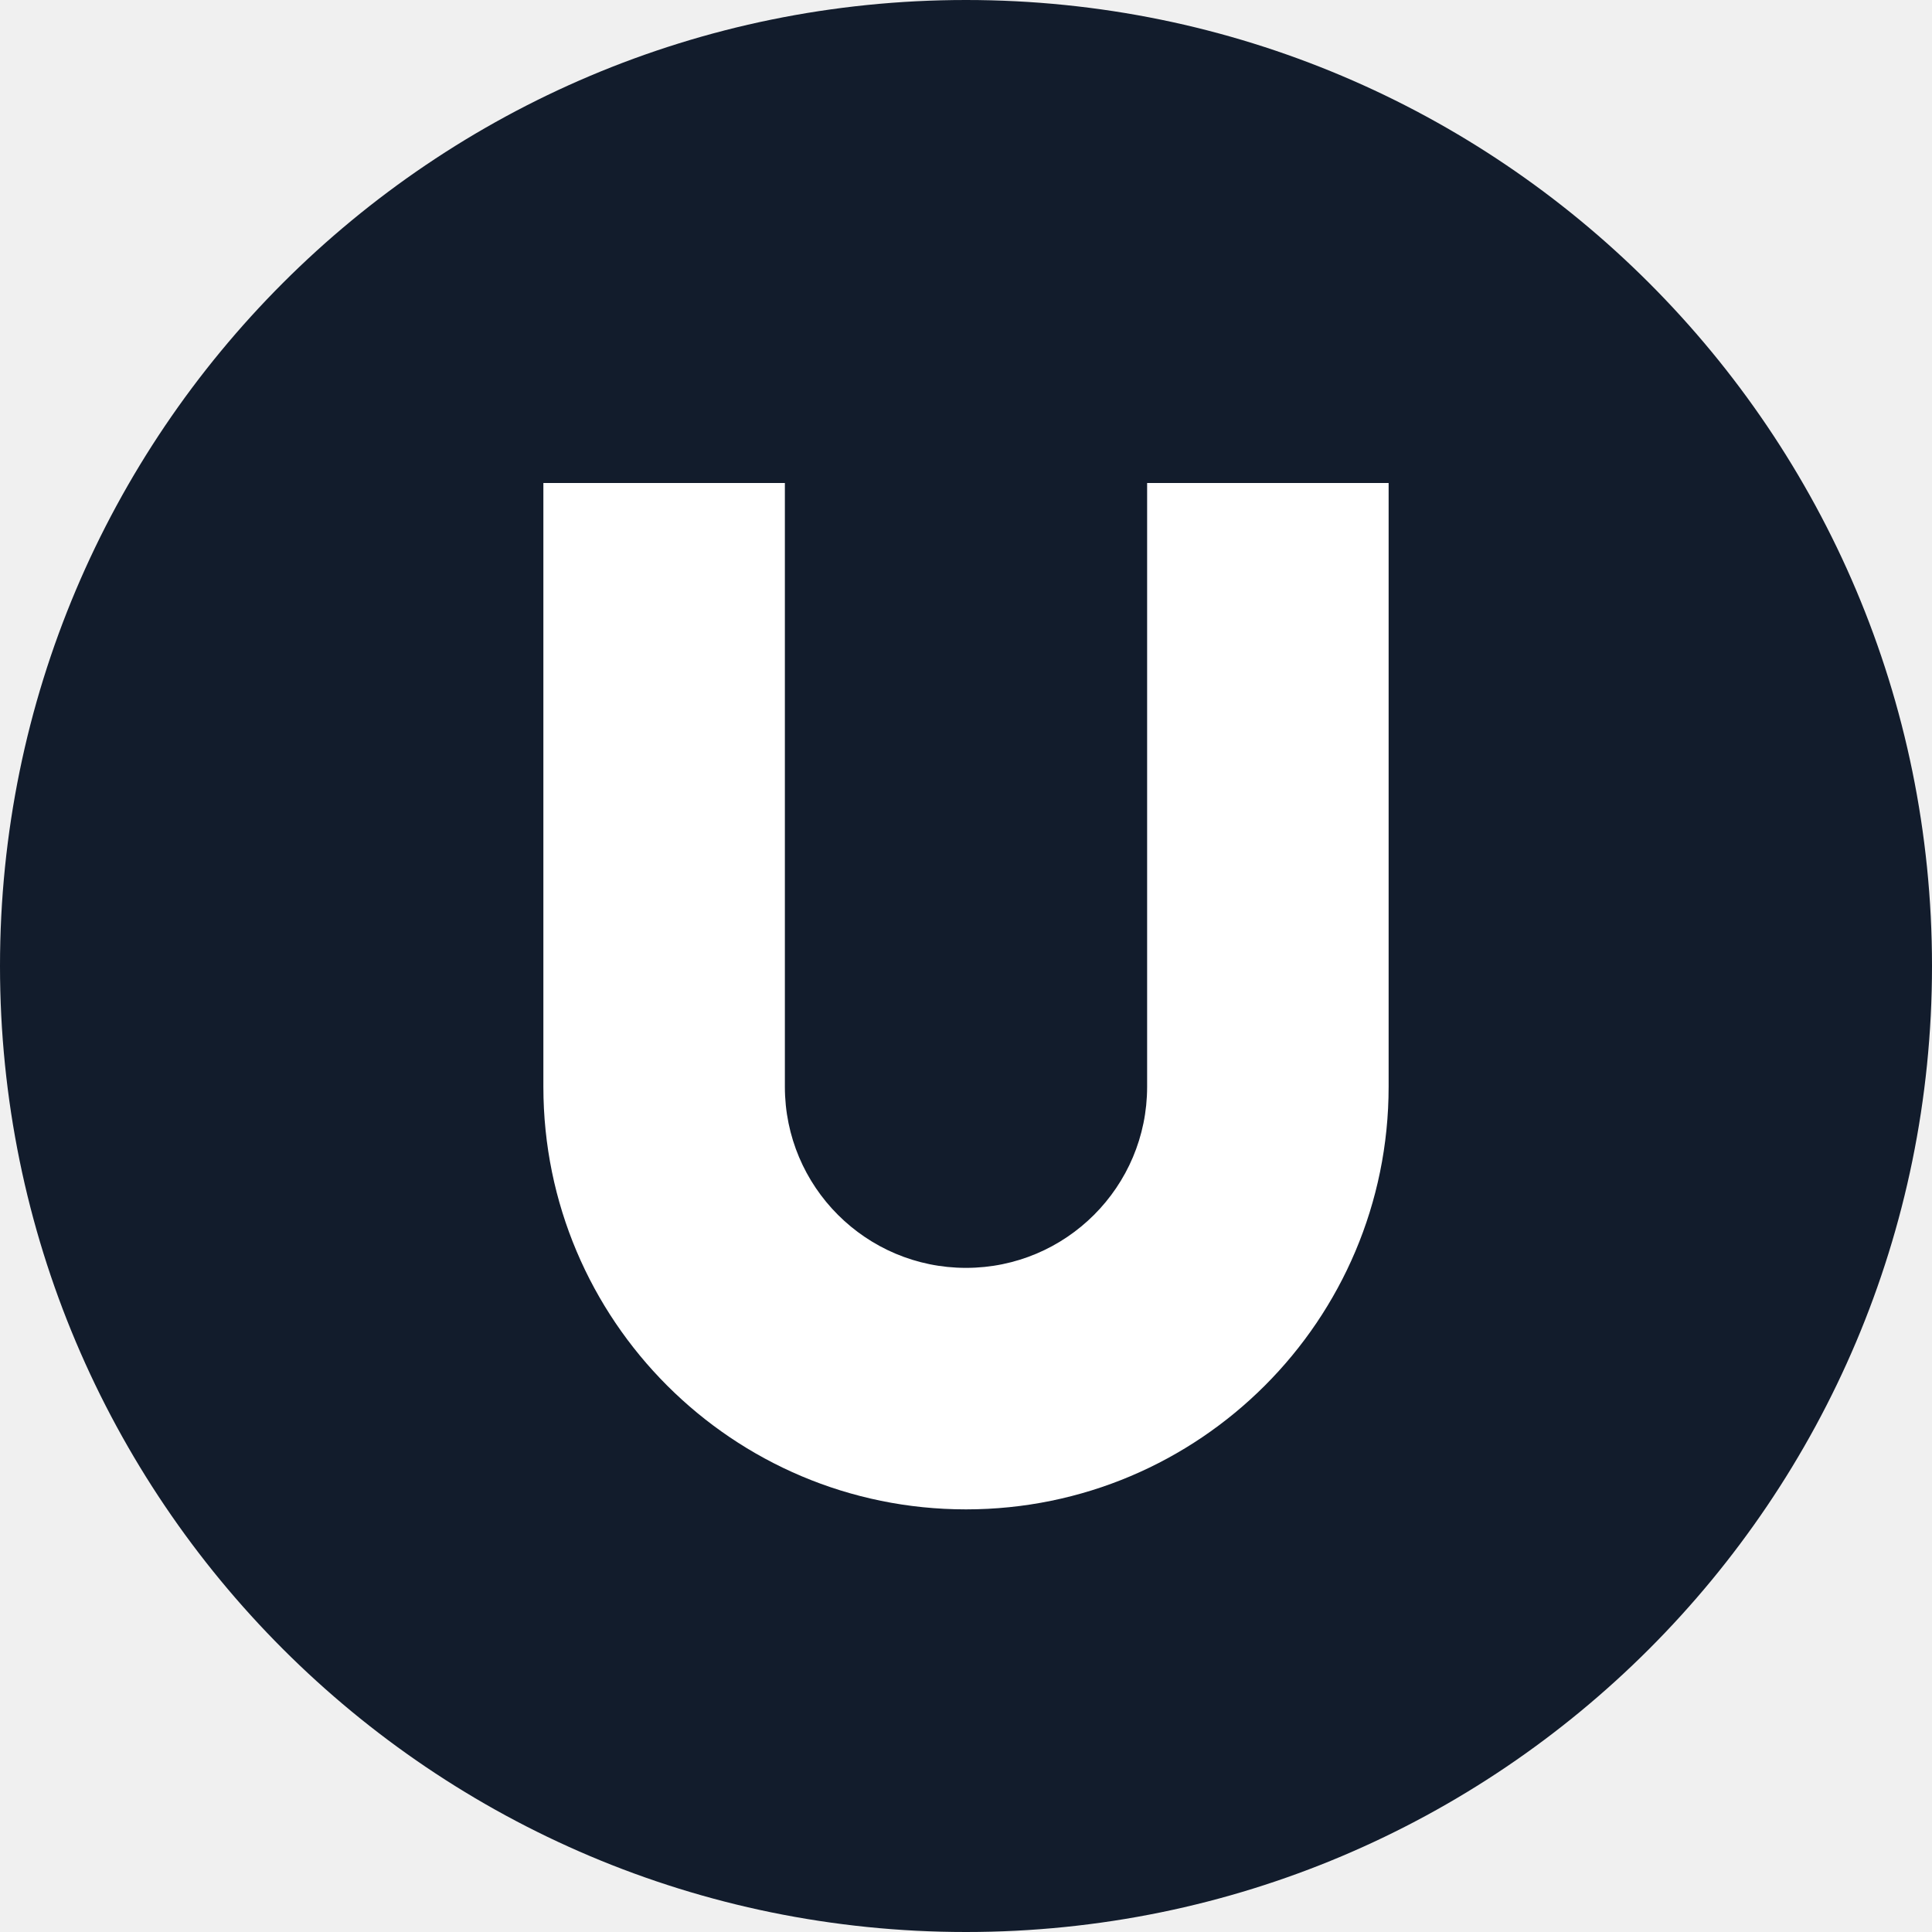
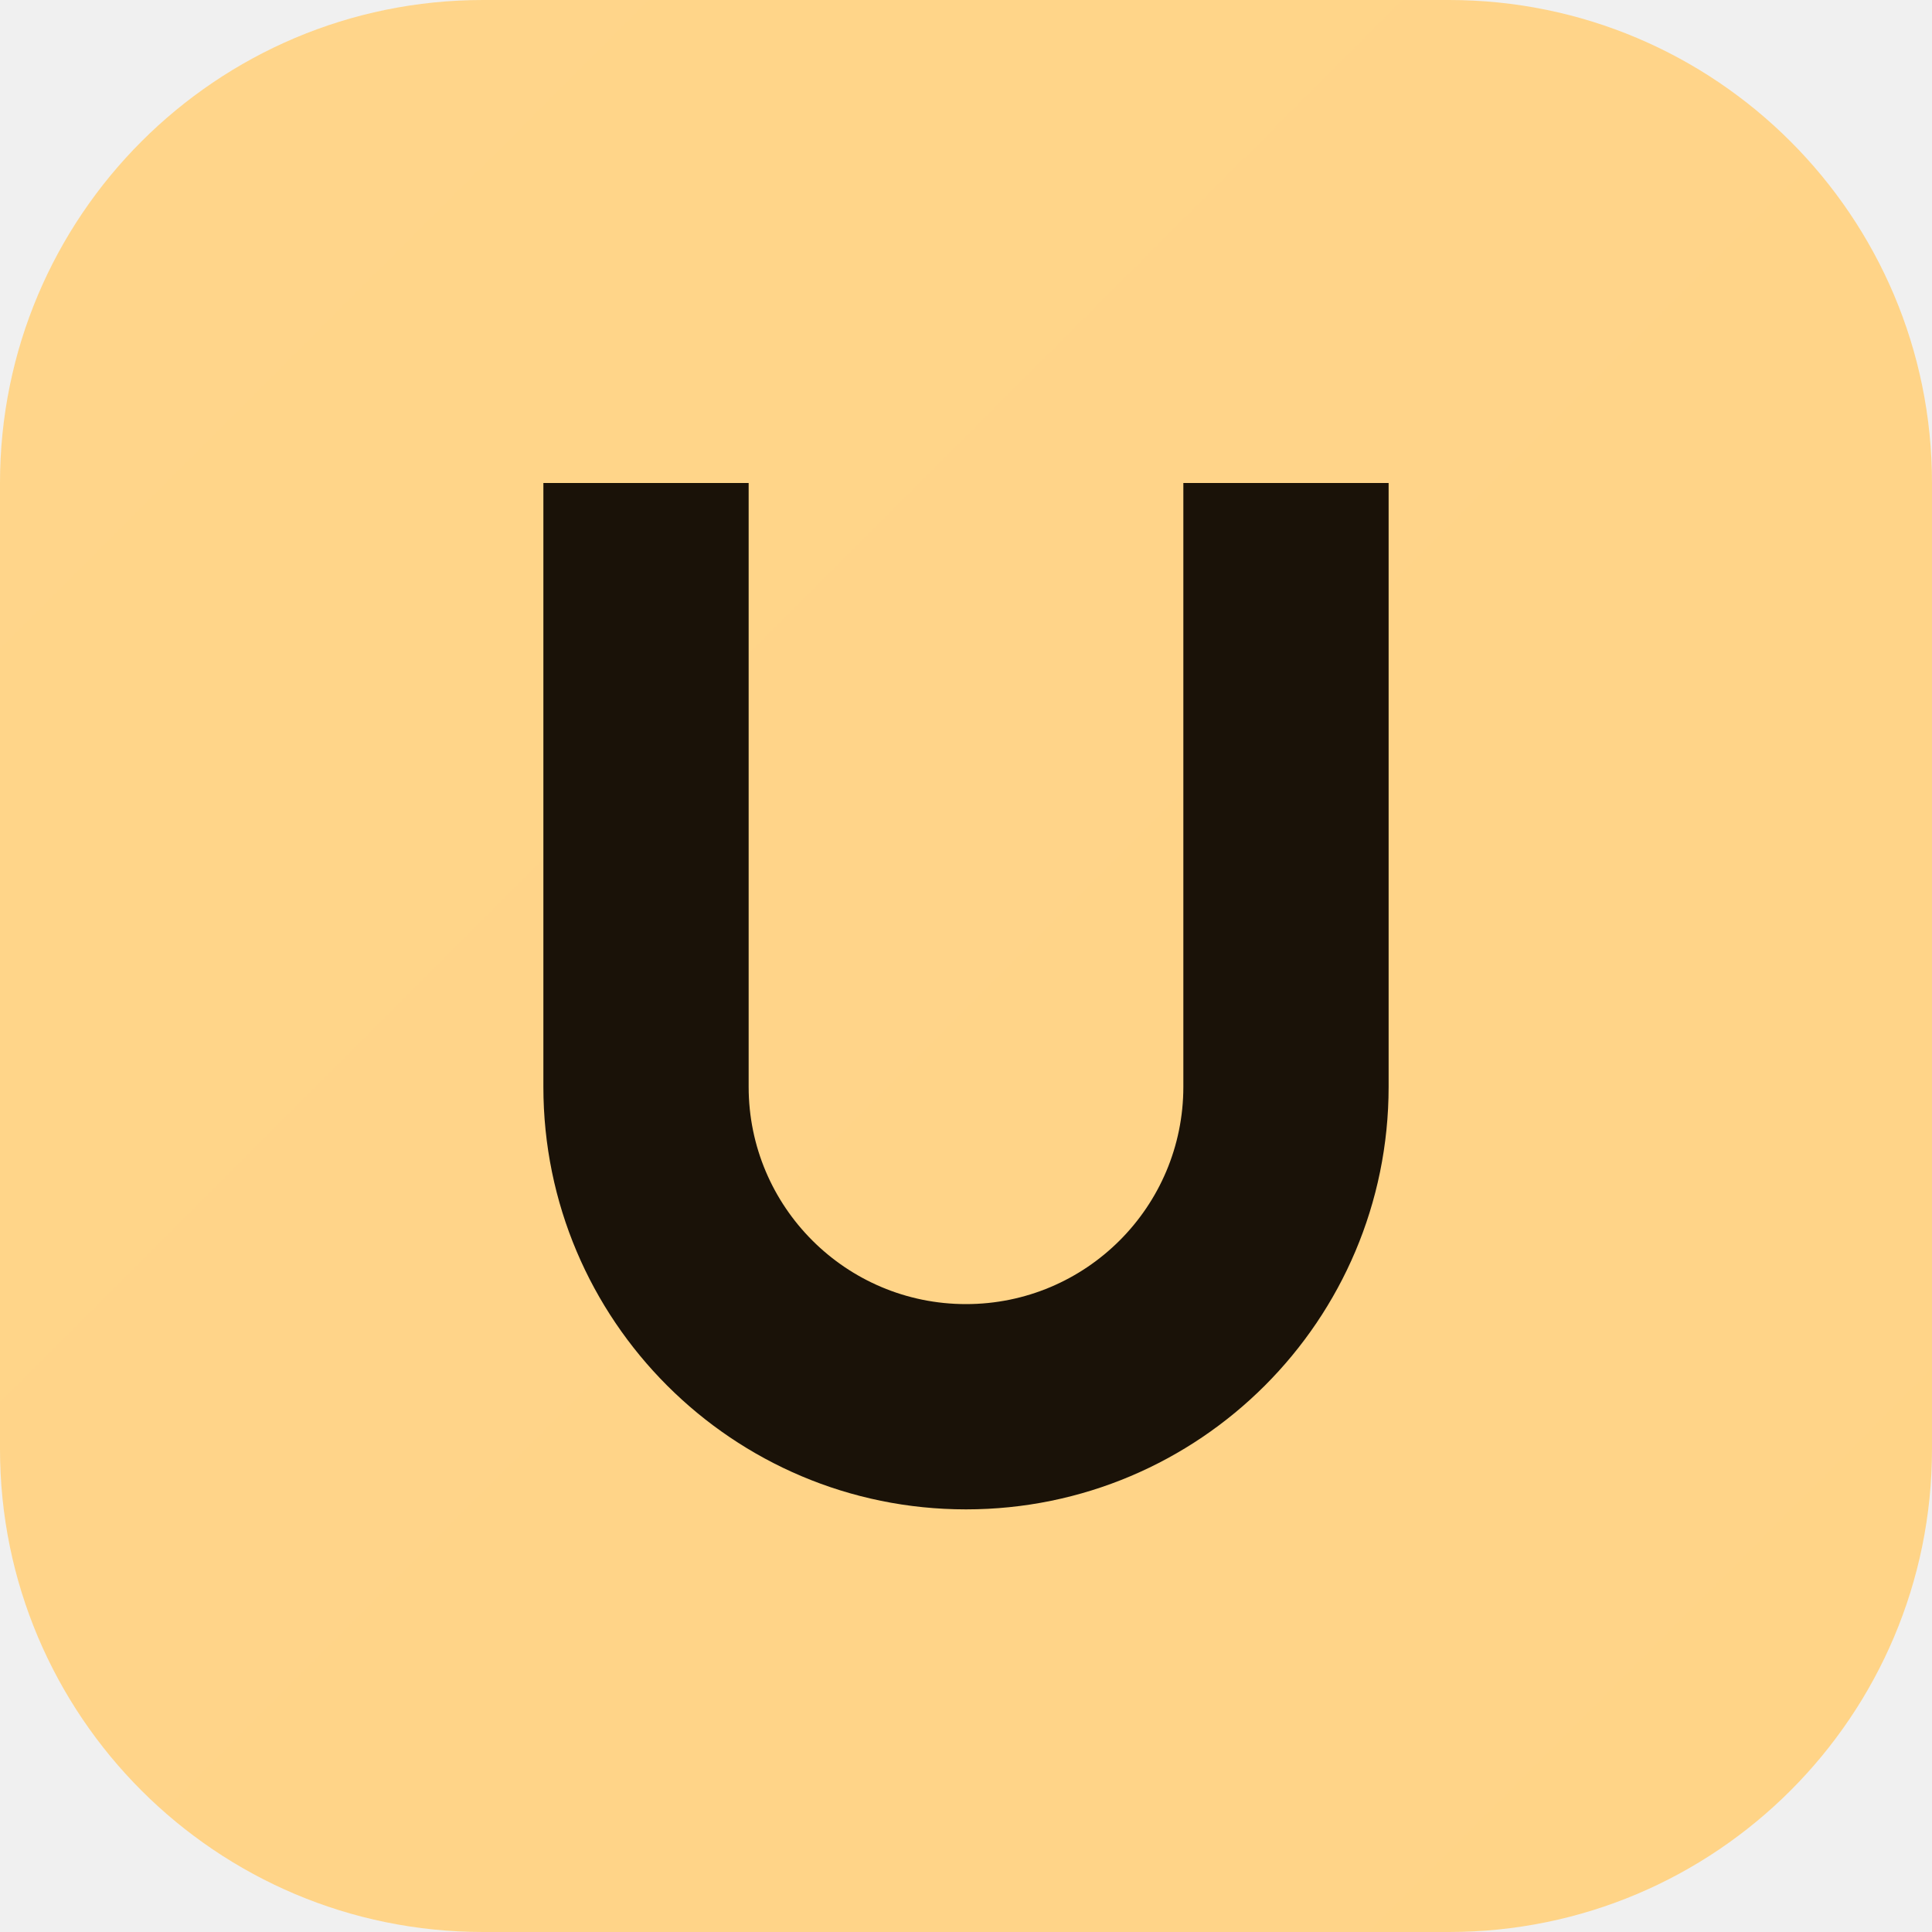
<svg xmlns="http://www.w3.org/2000/svg" viewBox="0 0 32 32">
-   <rect width="32" height="32" rx="16" fill="#121c2c" />
-   <path d="M9 8v10a7 7 0 0 0 14 0V8h-4v10a3 3 0 0 1-6 0V8z" fill="#ffffff" />
+   <defs>
+     <linearGradient id="g" x1="0" y1="0" x2="32" y2="32">
+       <stop stop-color="#ffd58a" />
+       <stop offset="1" stop-color="#ffa92c" />
+     </linearGradient>
+   </defs>
+   <rect width="32" height="32" rx="8" fill="url(#g)" />
+   <path d="M9 8v10a7 7 0 0 0 14 0V8h-3.4v10a3.6 3.6 0 0 1-7.2 0V8z" fill="#1a1208" />
</svg>
